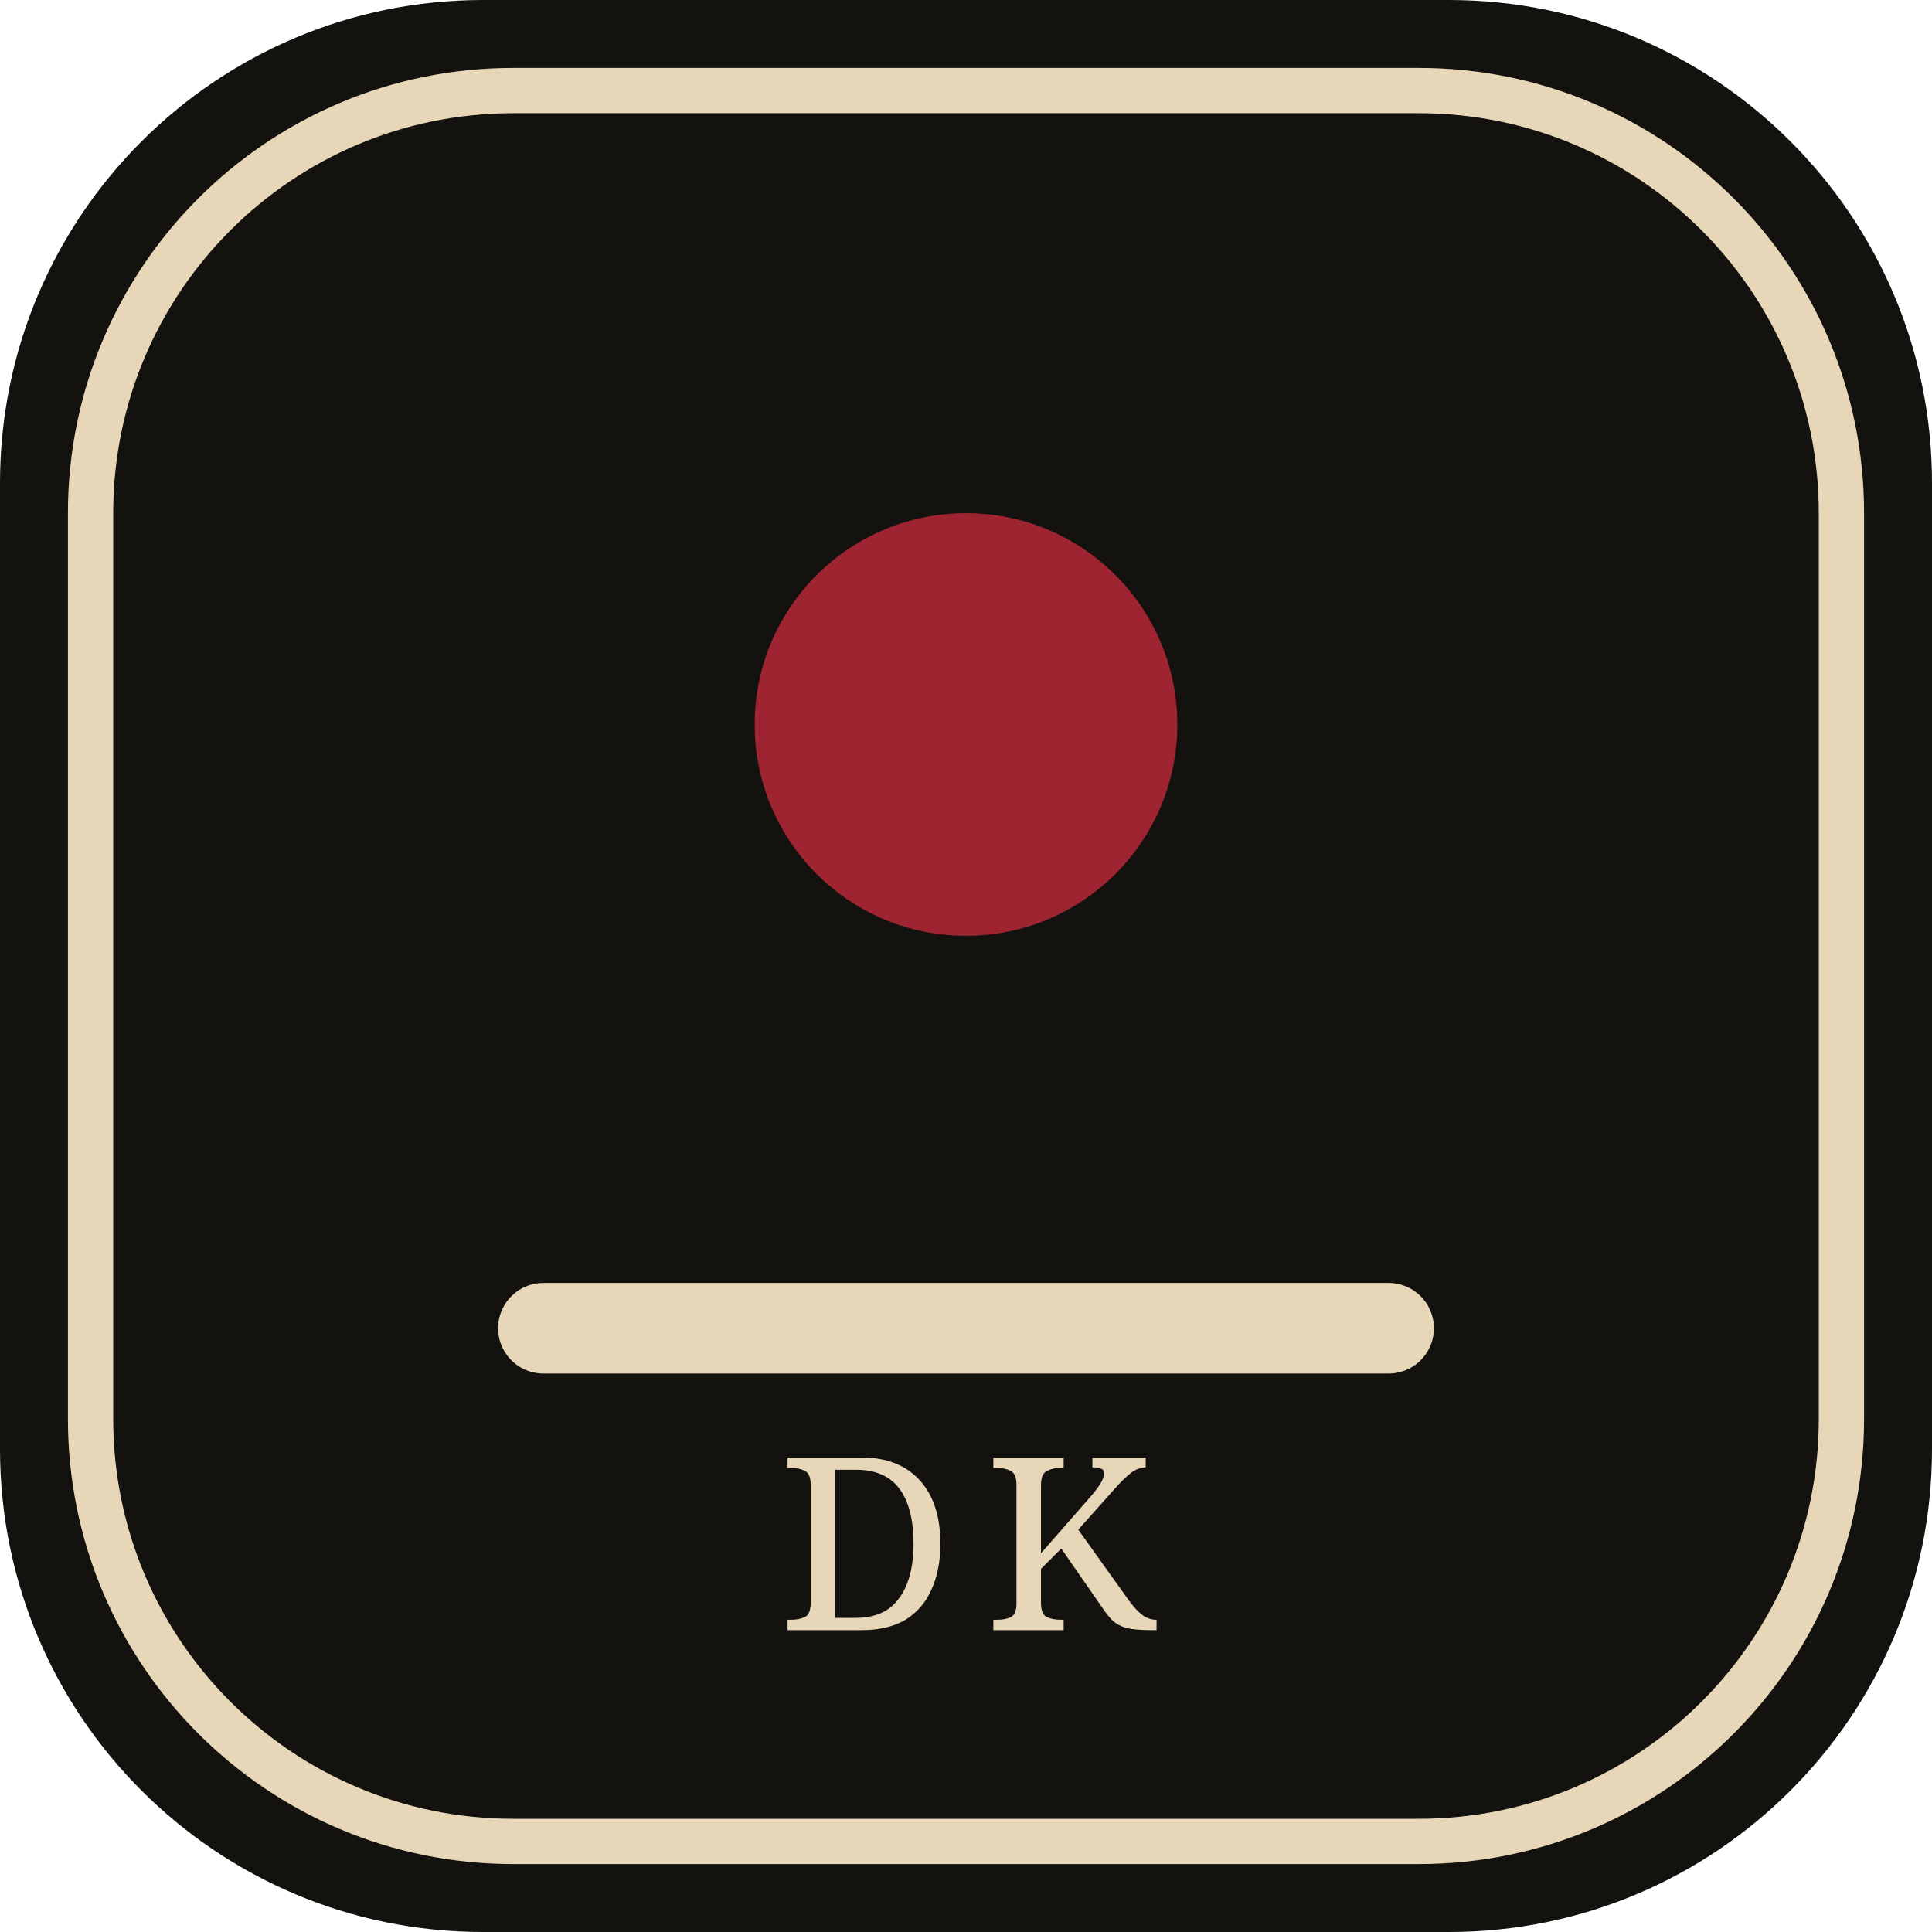
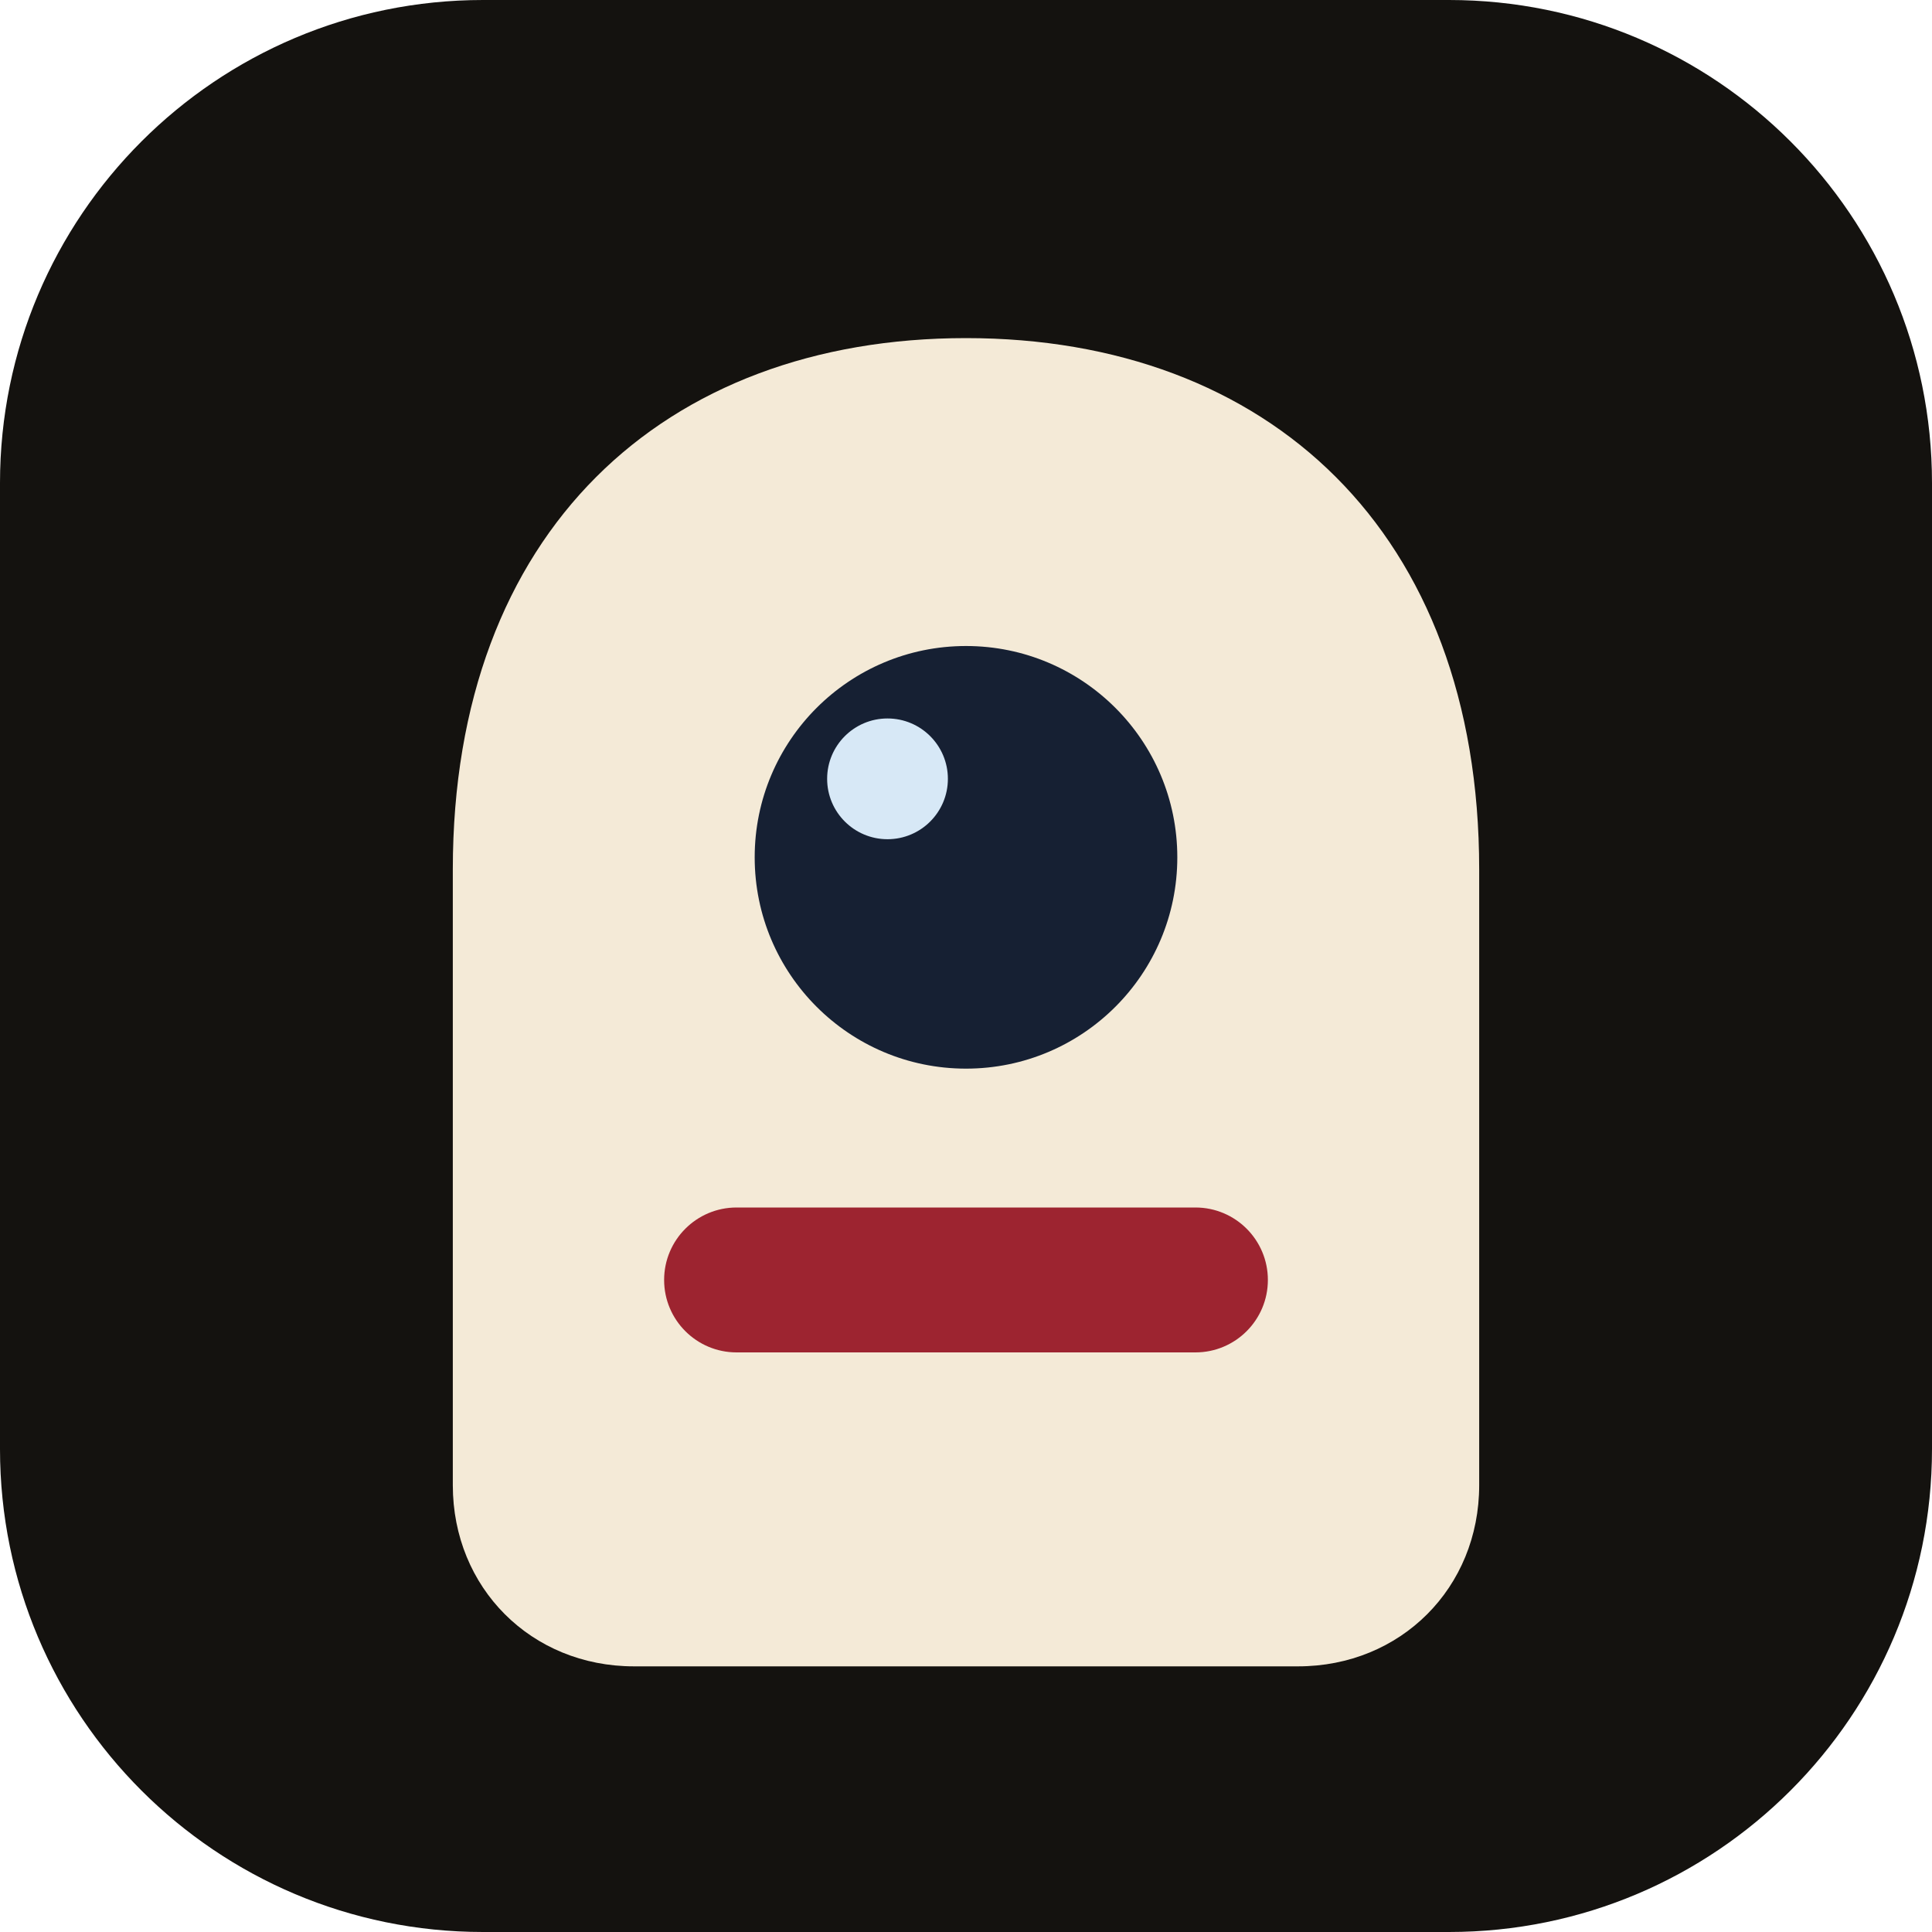
- <svg xmlns="http://www.w3.org/2000/svg" viewBox="0 0 64 64">
-   <rect width="64" height="64" rx="16" fill="#14120f" />
-   <rect x="3" y="3" width="58" height="58" rx="14" fill="none" stroke="#e7d7b8" stroke-width="1.5" />
-   <circle cx="32" cy="24" r="7" fill="#9d2430" />
-   <path d="M18 44h28" stroke="#e7d7b8" stroke-width="3" stroke-linecap="round" />
-   <text x="32" y="54" text-anchor="middle" fill="#e7d7b8" font-family="Georgia, serif" font-size="8" letter-spacing="1">DK</text>
+ <svg xmlns="http://www.w3.org/2000/svg" viewBox="0 0 32 32">
+   <rect width="32" height="32" rx="8" fill="#14120f" />
+   <path fill="#f4ead7" d="M7.5 14.4C7.5 8.8 11 5.6 16 5.6s8.5 3.2 8.5 8.8v10.2c0 1.7-1.3 3-3 3h-11c-1.7 0-3-1.3-3-3V14.4z" />
+   <circle cx="16" cy="14.2" r="3.5" fill="#162033" />
+   <circle cx="14.7" cy="12.9" r="1" fill="#d7e8f6" />
+   <rect x="11" y="20" width="10" height="2.4" rx="1.2" fill="#9d2430" />
</svg>
